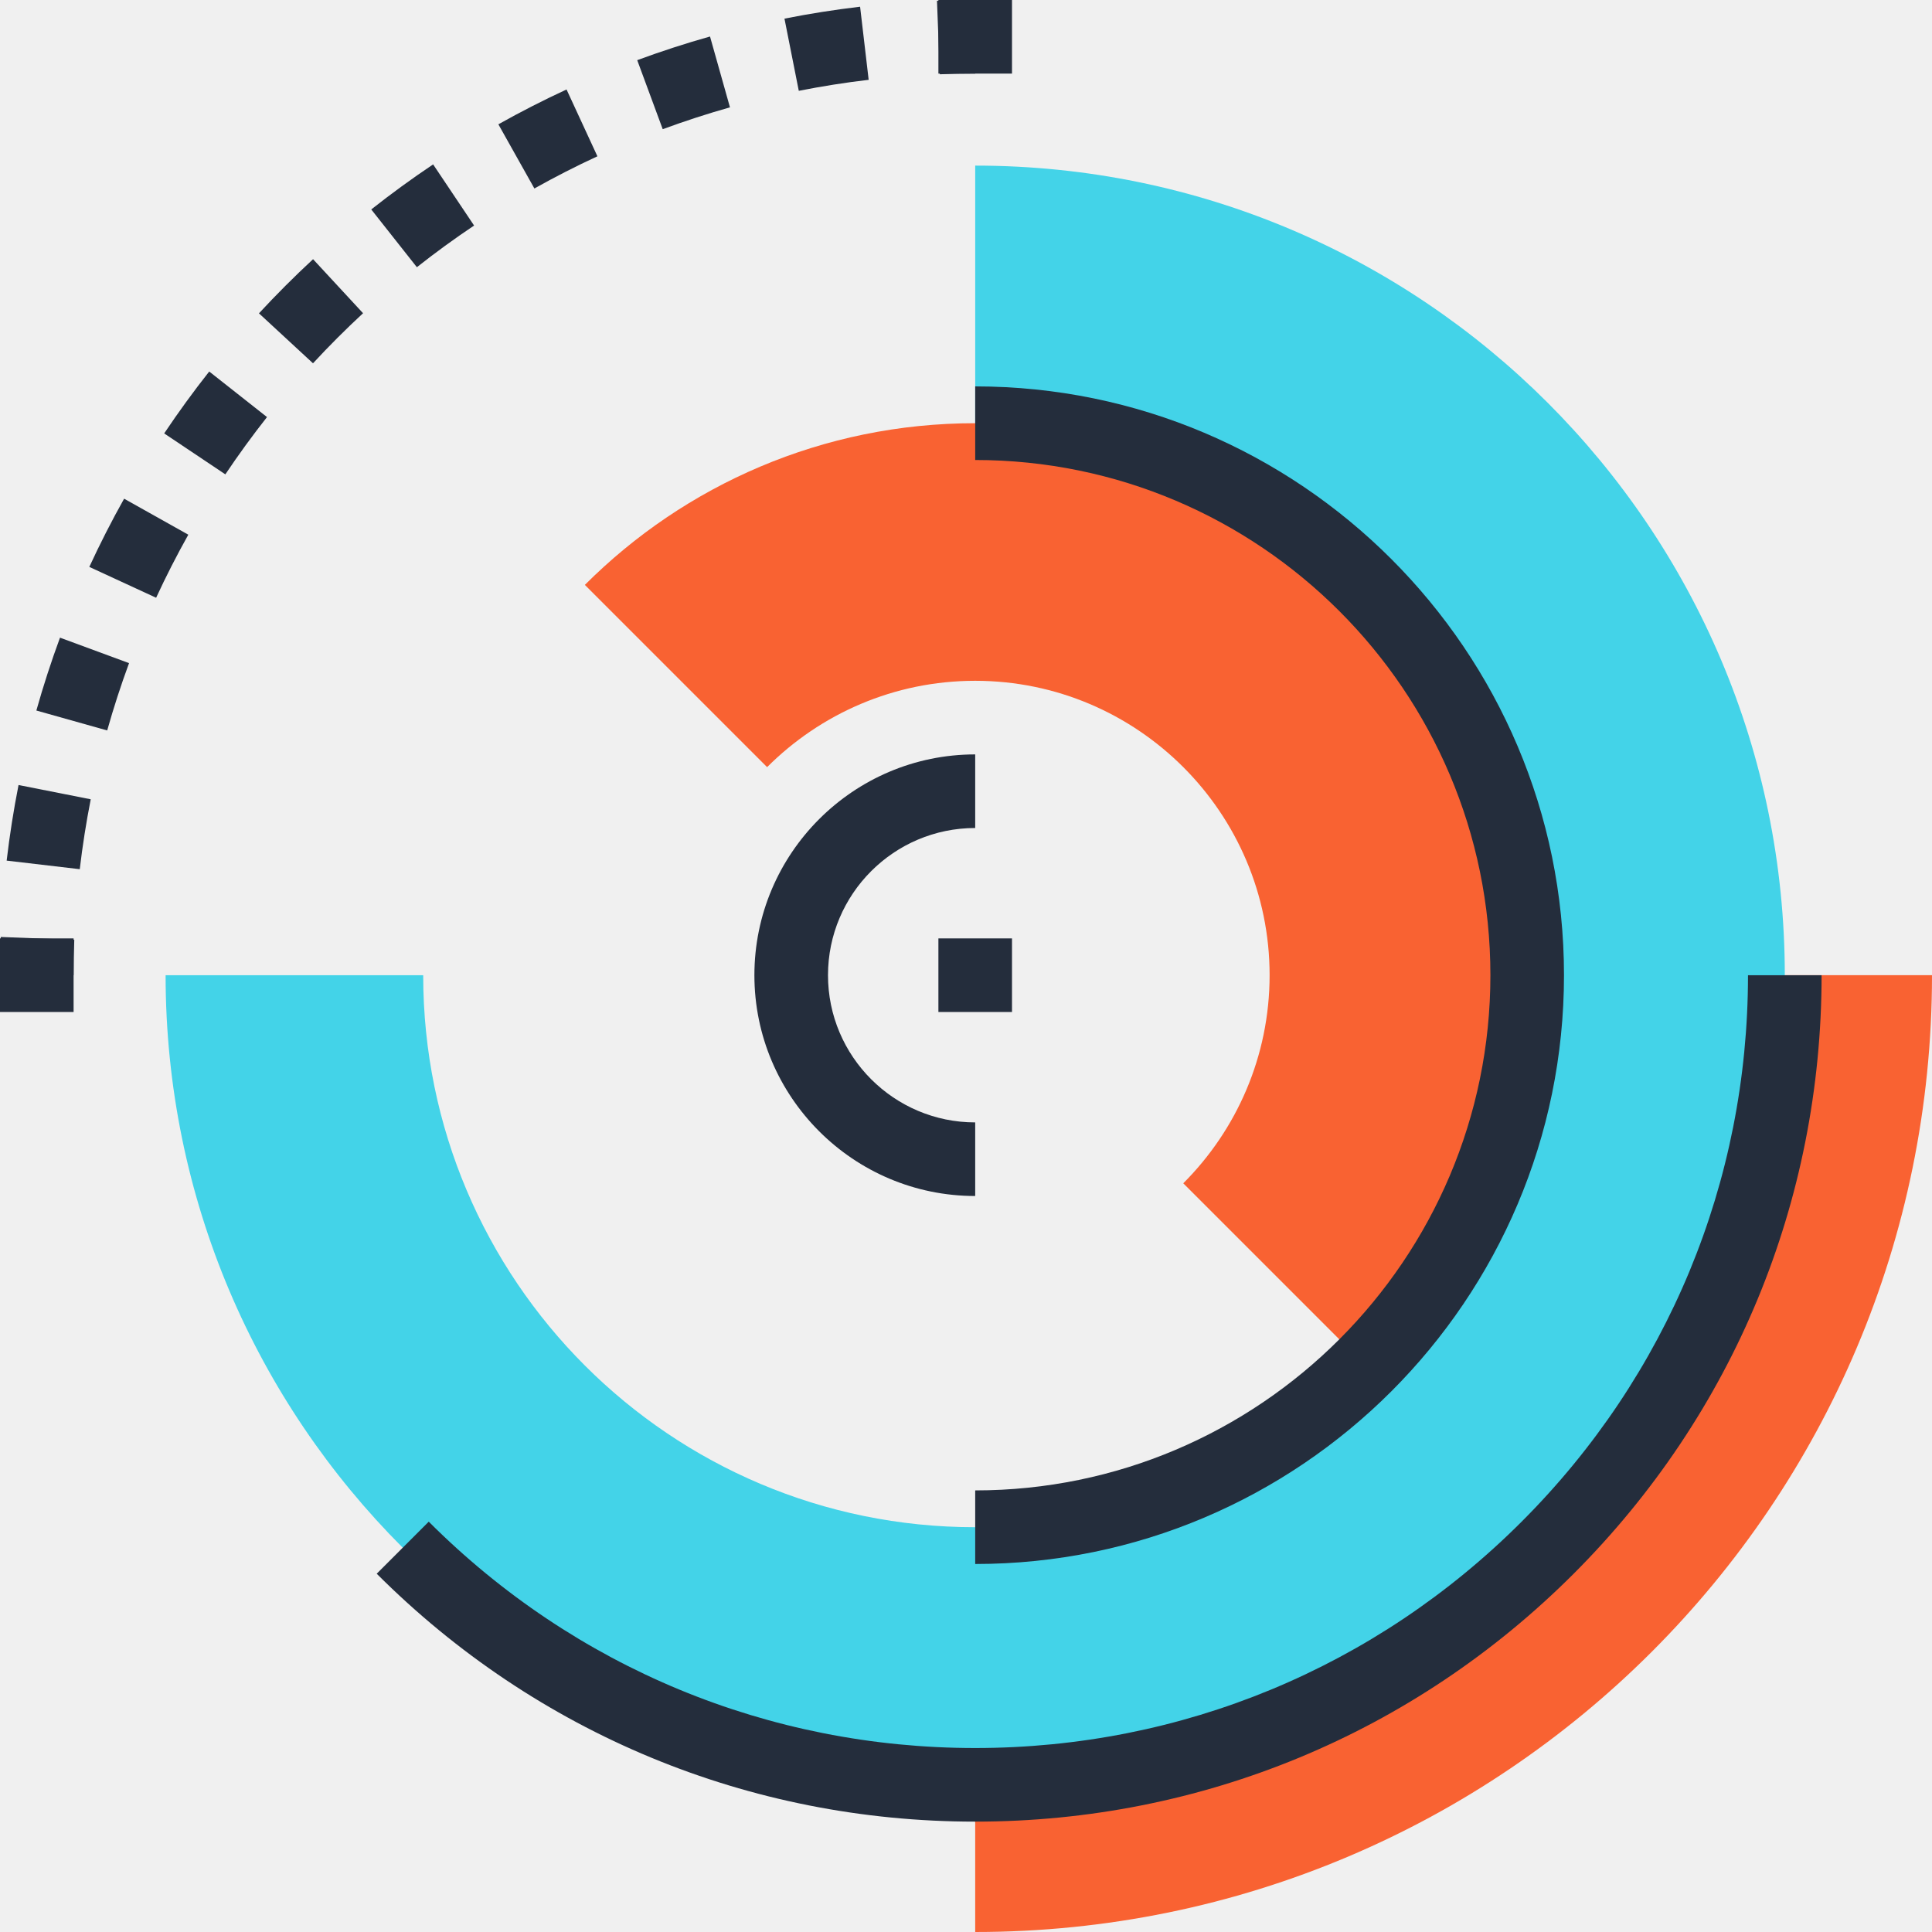
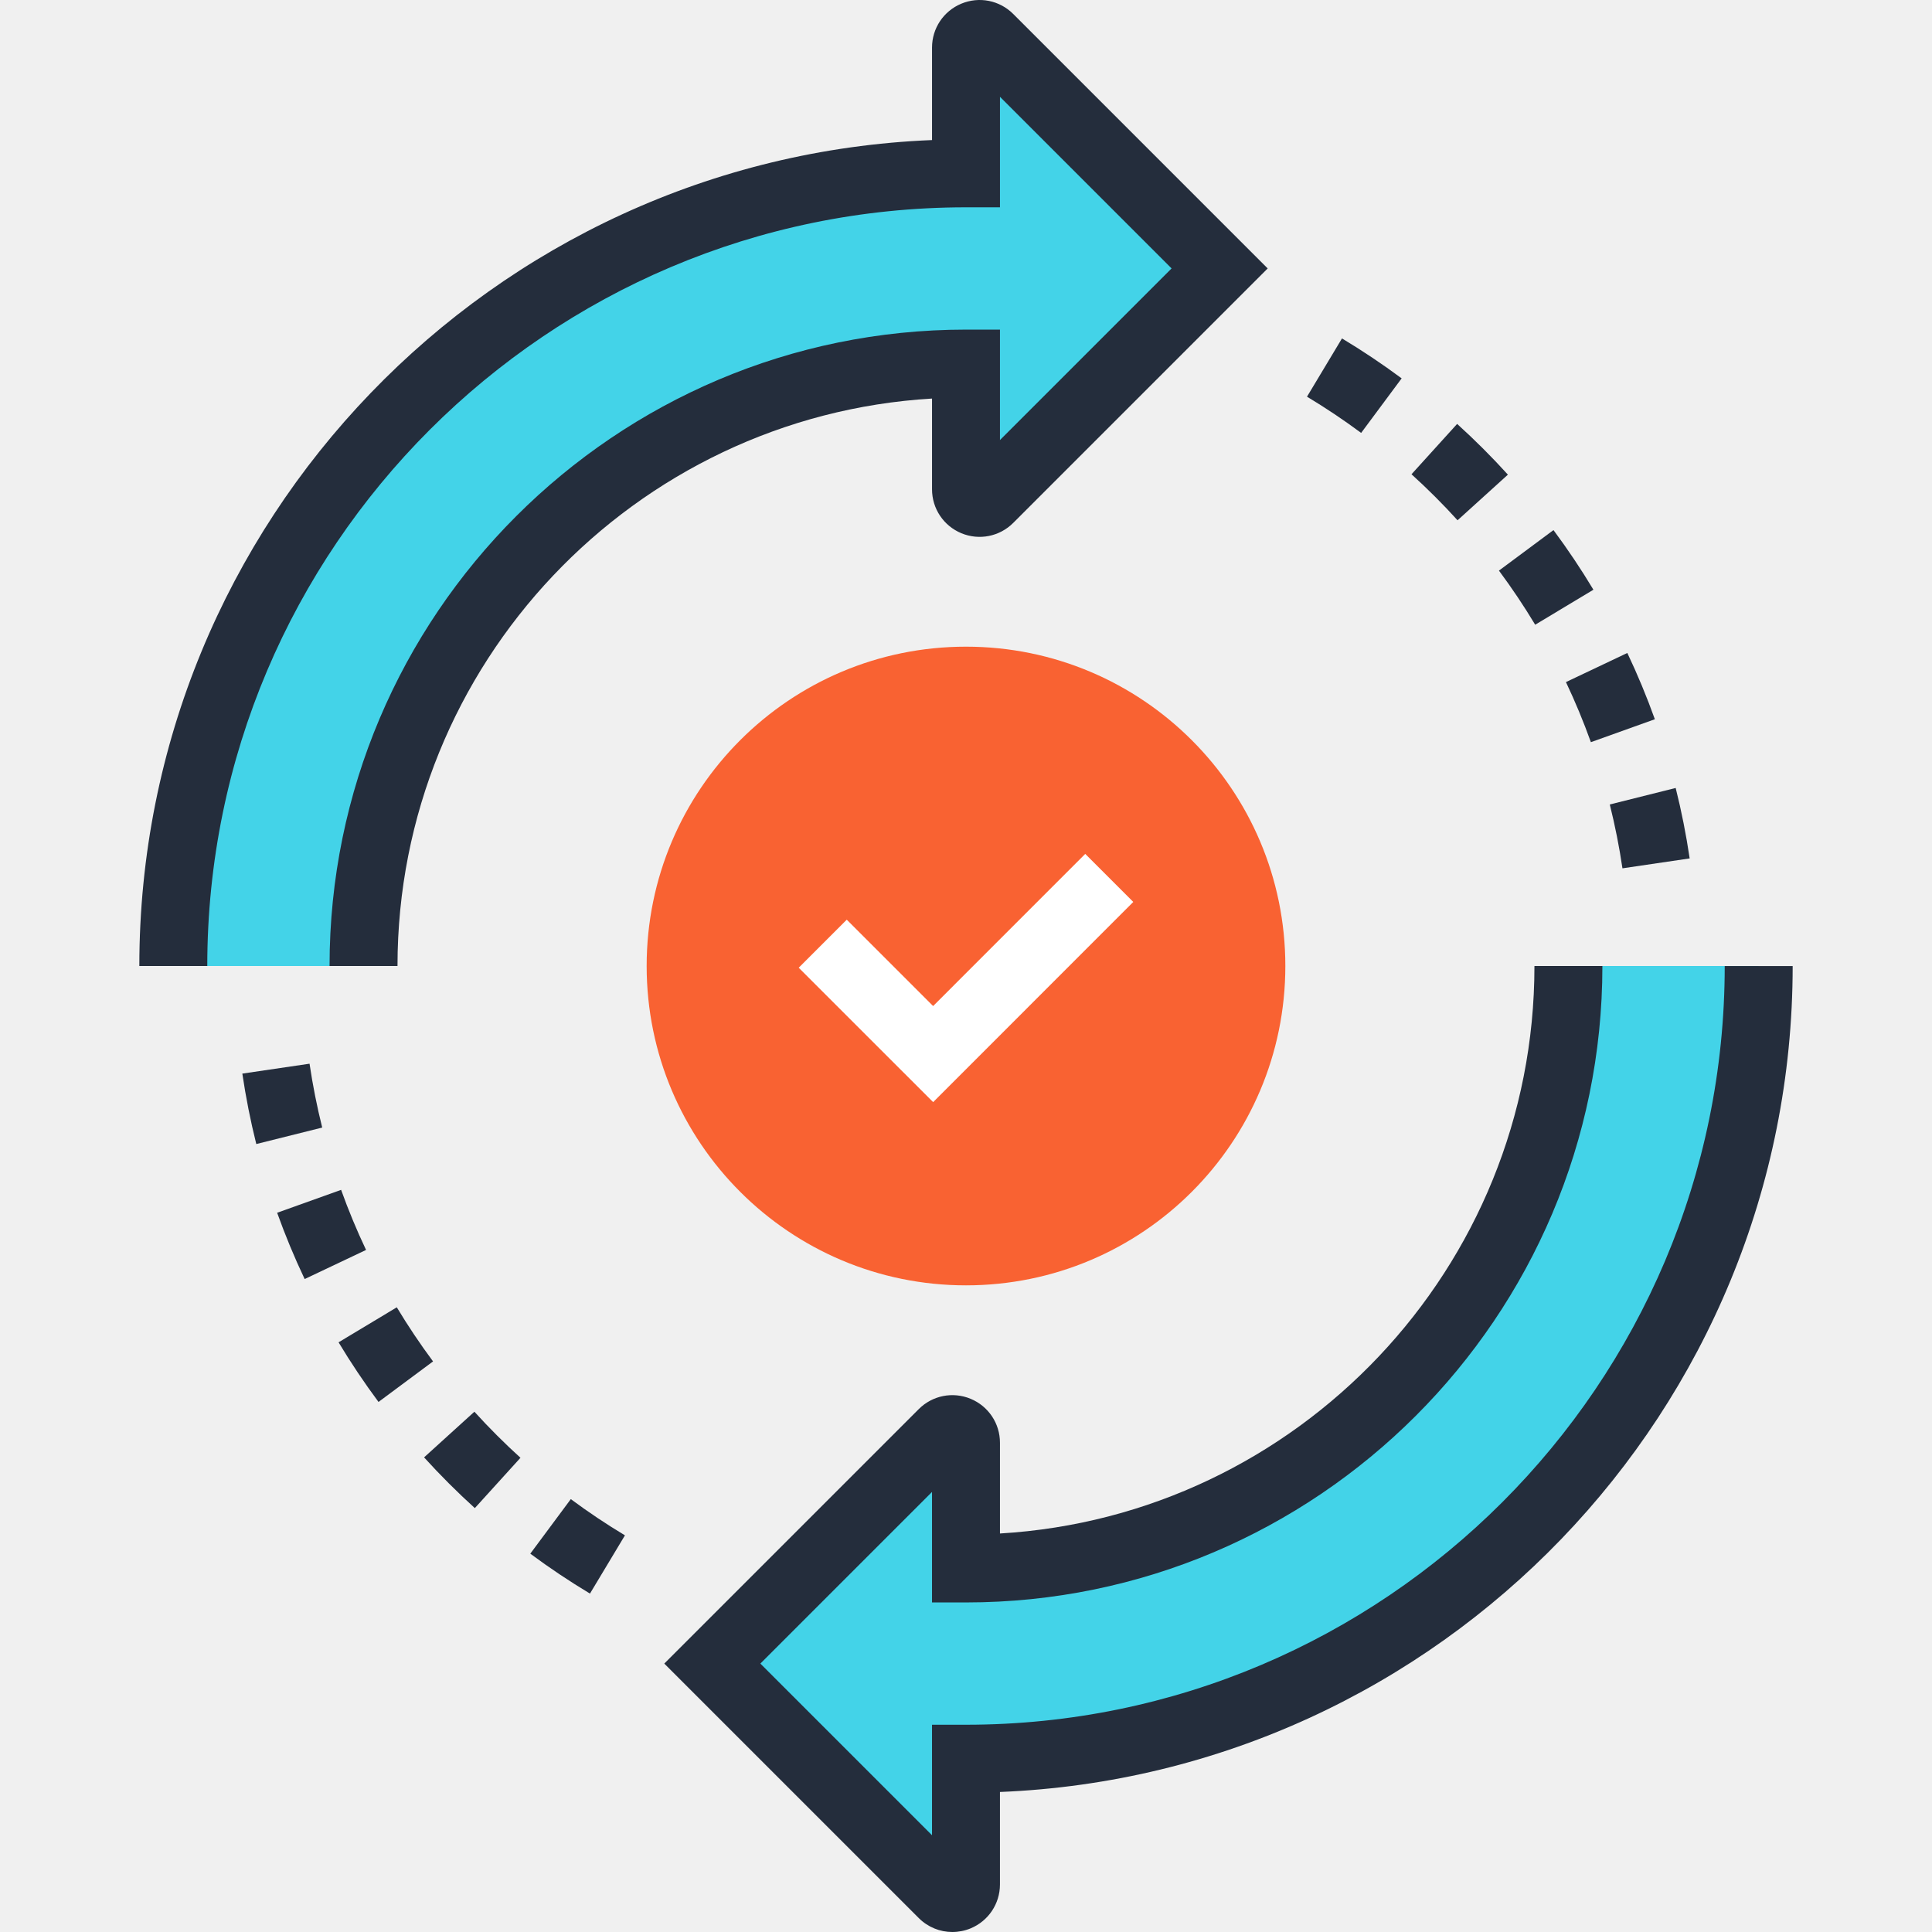
<svg xmlns="http://www.w3.org/2000/svg" version="1.1" id="Layer_1" x="0px" y="0px" width="200px" height="200px" viewBox="0 0 200 200" enable-background="new 0 0 200 200" xml:space="preserve">
  <g>
-     <path fill="#F96232" d="M100.952,43.81c-15.779,0-30.065,6.397-40.408,16.738l18.866,18.866c5.52-5.518,13.139-8.938,21.542-8.938   c16.806,0,30.477,13.673,30.477,30.476c0,8.403-3.418,16.022-8.938,21.542l18.866,18.866   c10.341-10.343,16.738-24.628,16.738-40.408C158.096,69.395,132.512,43.81,100.952,43.81z" />
-     <path fill="#F96232" d="M100.952,184.762V200C155.659,200,200,155.661,200,100.952h-15.238   C184.762,147.244,147.242,184.762,100.952,184.762z" />
-     <path fill="#43D3E8" d="M100.952,17.143V43.81c31.56,0,57.144,25.583,57.144,57.143c0,31.56-25.584,57.144-57.144,57.144   c-31.559,0-57.143-25.584-57.143-57.144H17.143c0,46.286,37.523,83.81,83.809,83.81c46.287,0,83.81-37.523,83.81-83.81   C184.762,54.667,147.239,17.143,100.952,17.143z" />
-     <path fill="#242D3C" d="M100.952,161.904v-7.618c29.408,0,53.334-23.926,53.334-53.334c0-29.408-23.926-53.333-53.334-53.333V40   c33.608,0,60.952,27.344,60.952,60.952S134.561,161.904,100.952,161.904z" />
-     <path fill="#242D3C" d="M100.952,188.574c-23.4,0-45.403-9.114-61.955-25.663l5.387-5.388   c15.113,15.11,35.204,23.432,56.568,23.432c21.368,0,41.457-8.321,56.567-23.432c15.111-15.112,23.433-35.202,23.433-56.568h7.619   c0,23.4-9.114,45.403-25.665,61.956C146.357,179.46,124.354,188.574,100.952,188.574z" />
-     <path fill="#242D3C" d="M100.952,123.81c-12.604,0-22.857-10.253-22.857-22.857c0-12.604,10.253-22.857,22.857-22.857v7.619   c-8.401,0-15.238,6.836-15.238,15.238c0,8.402,6.836,15.238,15.238,15.238V123.81z" />
-     <rect x="97.143" y="97.143" fill="#242D3C" width="7.619" height="7.619" />
    <g>
-       <g>
-         <g>
-           <path fill="#242D3C" d="M7.619,100.952H0c0-1.324,0.025-2.644,0.076-3.957l7.613,0.294C7.642,98.504,7.619,99.726,7.619,100.952      z" />
-           <path fill="#242D3C" d="M8.257,89.978l-7.568-0.887c0.307-2.613,0.72-5.247,1.23-7.826l7.474,1.477      C8.923,85.126,8.54,87.561,8.257,89.978z M11.097,75.616l-7.333-2.063c0.713-2.537,1.538-5.076,2.447-7.543l7.148,2.637      C12.518,70.927,11.757,73.271,11.097,75.616z M16.162,61.879l-6.917-3.193c1.1-2.382,2.311-4.759,3.603-7.061l6.646,3.726      C18.301,57.48,17.179,59.676,16.162,61.879z M23.327,49.105l-6.33-4.238c1.464-2.189,3.033-4.345,4.661-6.408l5.982,4.717      C26.134,45.086,24.683,47.081,23.327,49.105z M32.402,37.608l-5.595-5.172c1.78-1.924,3.664-3.81,5.601-5.604l5.176,5.592      C35.792,34.083,34.048,35.827,32.402,37.608z M43.155,27.661l-4.723-5.979c2.058-1.626,4.213-3.195,6.405-4.664l4.241,6.33      C47.051,24.706,45.058,26.156,43.155,27.661z M55.32,19.512l-3.729-6.643c2.296-1.289,4.669-2.501,7.057-3.606l3.196,6.917      C59.637,17.199,57.442,18.321,55.32,19.512z M68.605,13.374l-2.64-7.146c2.473-0.914,5.007-1.738,7.536-2.449l2.065,7.333      C73.232,11.77,70.89,12.531,68.605,13.374z M82.69,9.402l-1.482-7.473c2.586-0.514,5.22-0.927,7.829-1.234l0.887,7.568      C87.513,8.544,85.081,8.929,82.69,9.402z" />
-           <path fill="#242D3C" d="M97.29,7.689l-0.294-7.613C98.308,0.025,99.628,0,100.952,0v7.619      C99.726,7.619,98.504,7.642,97.29,7.689z" />
-         </g>
-       </g>
-       <rect y="97.143" fill="#242D3C" width="7.619" height="7.619" />
-       <rect x="97.143" fill="#242D3C" width="7.619" height="7.619" />
+       <path fill="#43D3E8" d="M102.4,3.932c-0.391-0.39-0.992-0.529-1.534-0.305c-0.541,0.225-0.868,0.747-0.868,1.299v13.018    c-45.322,0-82.059,36.737-82.059,82.058h19.693c0-34.446,27.921-62.363,62.366-62.363v13.014c0,0.551,0.327,1.076,0.868,1.3    c0.542,0.224,1.143,0.085,1.534-0.305l23.856-23.858L102.4,3.932z" />
+       <path fill="#242D3C" d="M41.149,100.001h-7.034c0-36.326,29.555-65.88,65.883-65.88h3.517v11.435l17.768-17.768L103.516,10.02    v11.441h-3.517c-43.308,0-78.542,35.233-78.542,78.541h-7.033c0-46.007,36.497-83.652,82.059-85.503V4.926    c0-1.995,1.191-3.779,3.033-4.546c1.856-0.771,3.96-0.347,5.372,1.065l26.343,26.343l-26.343,26.344    c-1.412,1.411-3.519,1.832-5.365,1.069c-1.846-0.765-3.04-2.551-3.04-4.55v-9.393C65.663,43.084,41.149,68.733,41.149,100.001z" />
+     </g>
+     <g>
+       <path fill="#43D3E8" d="M162.361,100.001c0,34.442-27.919,62.366-62.363,62.366v-13.017c0-0.552-0.327-1.075-0.868-1.299    c-0.542-0.225-1.143-0.086-1.533,0.305l-23.858,23.856l23.858,23.858c0.39,0.39,0.991,0.528,1.533,0.305    c0.542-0.226,0.868-0.749,0.868-1.3v-13.018c45.325,0,82.061-36.737,82.061-82.057H162.361z" />
+       <path fill="#242D3C" d="M98.585,200c-1.28,0.001-2.532-0.5-3.474-1.442l-26.345-26.345l26.345-26.343    c1.411-1.412,3.516-1.833,5.362-1.069c1.849,0.766,3.043,2.551,3.043,4.55v9.396c30.817-1.824,55.329-27.476,55.329-58.745h7.034    c0,36.328-29.554,65.882-65.88,65.882h-3.517v-11.439l-17.77,17.769l17.77,17.77v-11.44h3.517    c43.309,0,78.544-35.233,78.544-78.541h7.034c0,46.007-36.498,83.652-82.062,85.502v9.572c0,1.995-1.191,3.779-3.033,4.546    C99.865,199.876,99.223,200,98.585,200z" />
+     </g>
+     <g>
+       <circle fill="#F96232" cx="100" cy="100.001" r="33.058" />
+       <polygon fill="#FFFFFF" points="96.599,114.092 82.683,100.179 87.655,95.206 96.596,104.146 112.343,88.396 117.316,93.369   " />
+     </g>
+     <g>
+       <path fill="#242D3C" d="M61.073,164.968c-2.114-1.27-4.193-2.659-6.176-4.132l4.192-5.648c1.8,1.336,3.686,2.599,5.605,3.751    L61.073,164.968z M49.154,156.119c-1.828-1.658-3.596-3.425-5.254-5.252l5.209-4.727c1.505,1.659,3.11,3.264,4.77,4.769    L49.154,156.119z M39.183,145.128c-1.473-1.982-2.865-4.06-4.135-6.172l6.028-3.624c1.153,1.917,2.415,3.801,3.753,5.601    L39.183,145.128z M31.538,132.407c-1.06-2.234-2.017-4.543-2.848-6.862l6.622-2.372c0.753,2.102,1.621,4.195,2.582,6.22    L31.538,132.407z M26.531,118.431c-0.599-2.397-1.085-4.851-1.445-7.292l6.958-1.025c0.327,2.214,0.768,4.438,1.311,6.611    L26.531,118.431z" />
+     </g>
+     <g>
+       <path fill="#242D3C" d="M167.956,89.888c-0.327-2.217-0.769-4.44-1.311-6.609l6.821-1.709c0.601,2.393,1.087,4.847,1.448,7.293    L167.956,89.888z M164.688,76.829c-0.757-2.11-1.625-4.202-2.582-6.22l6.354-3.014c1.057,2.226,2.015,4.534,2.85,6.861    L164.688,76.829z M158.922,64.671c-1.155-1.92-2.416-3.805-3.752-5.602l5.646-4.195c1.47,1.979,2.861,4.057,4.134,6.173    L158.922,64.671z M150.886,53.859c-1.499-1.654-3.104-3.255-4.768-4.764l4.724-5.212c1.834,1.662,3.603,3.429,5.256,5.253    L150.886,53.859z M140.905,44.815c-1.799-1.335-3.685-2.598-5.605-3.75l3.621-6.031c2.117,1.272,4.194,2.662,6.177,4.134    L140.905,44.815z" />
    </g>
  </g>
</svg>
